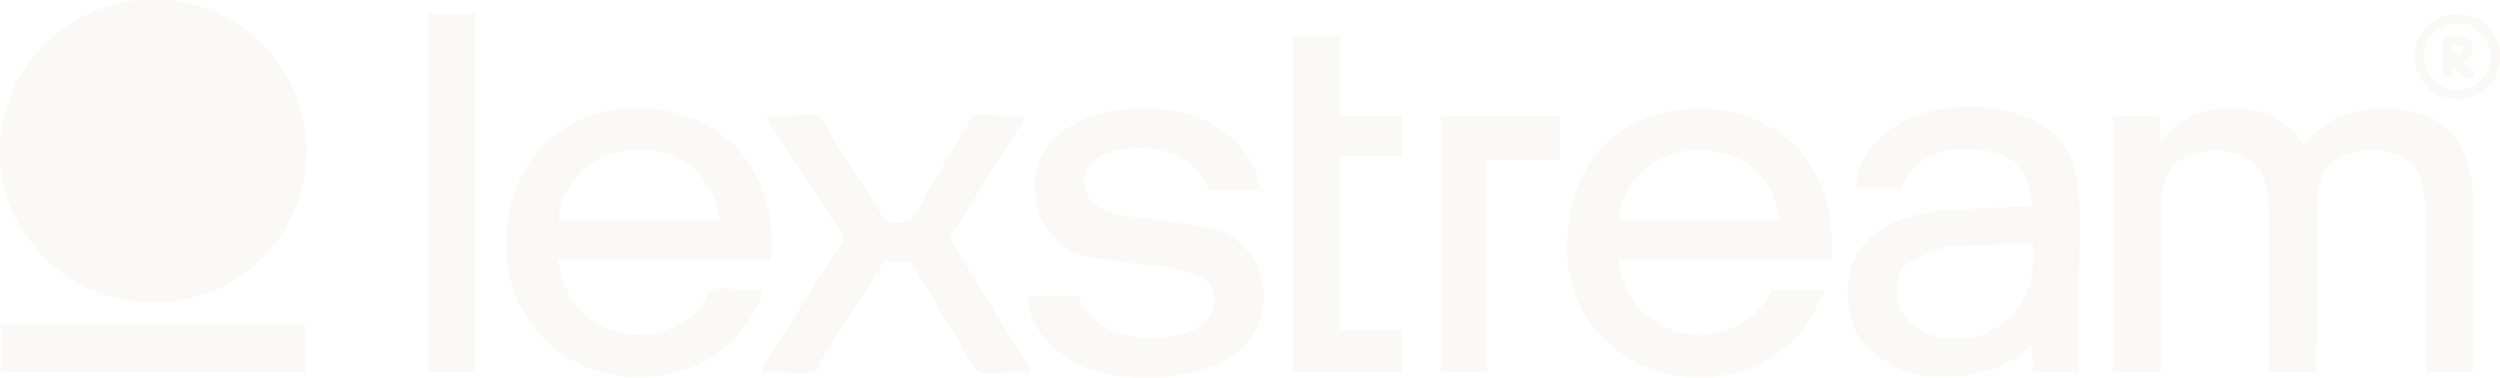
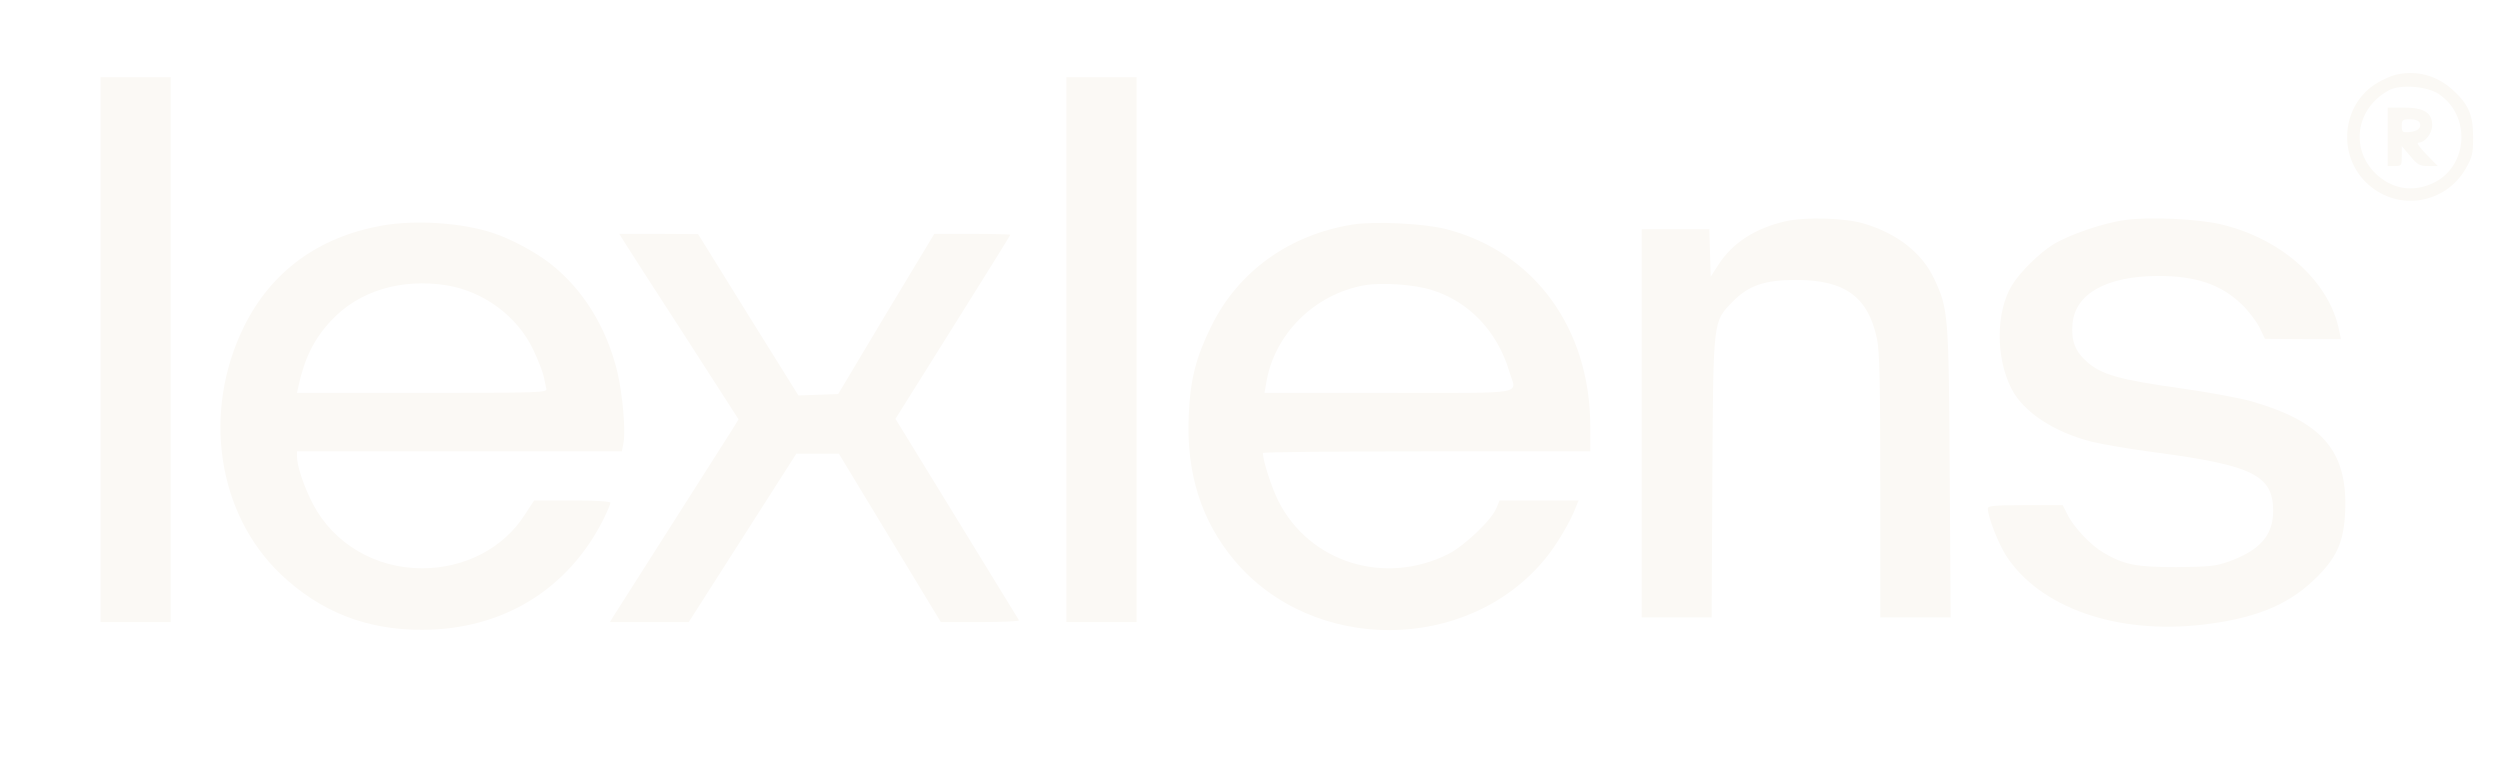
- <svg xmlns="http://www.w3.org/2000/svg" version="1.1" width="2372" height="358">
-   <path d="M0 0 C1.226 1.044 1.226 1.044 2.477 2.109 C31.787 27.699 48.072 62.92 50.746 101.449 C52.528 134.384 43.065 167.694 23 194 C22.401 194.821 21.801 195.642 21.184 196.488 C2.072 221.71 -25.392 239.996 -56 248 C-56.742 248.206 -57.484 248.412 -58.249 248.624 C-70.33 251.868 -82.316 252.388 -94.75 252.438 C-95.479 252.444 -96.208 252.45 -96.959 252.456 C-131.115 252.642 -165.741 240.308 -191 217 C-191.636 216.414 -192.271 215.827 -192.926 215.223 C-217.698 192.054 -235.102 162.174 -239 128 C-239.164 126.71 -239.164 126.71 -239.332 125.395 C-243.406 88.621 -233.18 51.086 -210.375 21.867 C-187.026 -6.321 -157.799 -24.394 -122 -32 C-120.955 -32.227 -119.909 -32.454 -118.832 -32.688 C-77.103 -40.152 -31.935 -27.684 0 0 Z " fill="#FBF9F5" transform="translate(240,34)" />
-   <path d="M0 0 C5.611 5.299 11.1 10.755 14.75 17.625 C15.325 16.901 15.9 16.176 16.492 15.43 C32.044 -3.889 52.001 -14.001 76.648 -16.86 C101.721 -19.364 128.085 -15.931 148.562 -0.188 C165.512 14.543 172.692 35.814 174.75 57.625 C175.08 63.504 175.004 69.393 174.977 75.279 C174.976 77.005 174.977 78.731 174.978 80.457 C174.979 85.099 174.967 89.741 174.953 94.382 C174.94 99.249 174.939 104.117 174.937 108.984 C174.931 118.181 174.914 127.378 174.894 136.575 C174.872 147.054 174.861 157.533 174.851 168.012 C174.83 189.55 174.793 211.087 174.75 232.625 C160.23 232.625 145.71 232.625 130.75 232.625 C130.73 227.897 130.71 223.17 130.69 218.299 C130.623 202.637 130.545 186.975 130.462 171.313 C130.413 161.822 130.366 152.331 130.328 142.84 C130.295 134.56 130.255 126.28 130.207 118.001 C130.182 113.623 130.16 109.246 130.147 104.869 C130.134 100.734 130.111 96.6 130.083 92.466 C130.074 90.962 130.068 89.458 130.066 87.954 C130.053 80.078 129.74 72.324 128.839 64.498 C128.72 63.459 128.72 63.459 128.599 62.399 C127.087 50.383 122.962 39.735 113.562 31.812 C99.821 21.951 81.007 21.28 64.75 23.625 C53.227 25.871 43.86 30.05 36.316 39.238 C27.701 52.365 27.451 68.085 27.431 83.226 C27.422 84.863 27.412 86.5 27.401 88.137 C27.374 92.545 27.358 96.954 27.345 101.362 C27.33 105.982 27.303 110.603 27.277 115.223 C27.231 123.956 27.194 132.69 27.161 141.423 C27.122 151.372 27.073 161.321 27.023 171.271 C26.919 191.722 26.832 212.173 26.75 232.625 C11.9 232.625 -2.95 232.625 -18.25 232.625 C-18.272 225.101 -18.272 225.101 -18.294 217.425 C-18.345 200.829 -18.411 184.233 -18.486 167.637 C-18.531 157.577 -18.57 147.518 -18.596 137.458 C-18.619 128.686 -18.653 119.913 -18.699 111.14 C-18.723 106.499 -18.741 101.859 -18.748 97.218 C-18.754 92.84 -18.774 88.462 -18.804 84.084 C-18.813 82.487 -18.817 80.89 -18.815 79.293 C-18.803 63.654 -20.421 48.358 -30.562 35.75 C-45.602 23.858 -62.42 21.147 -81.251 23.332 C-92.498 24.983 -103.901 29.615 -111.012 38.789 C-117.75 48.779 -120.345 60.756 -120.408 72.686 C-120.413 73.374 -120.418 74.061 -120.423 74.769 C-120.438 77.058 -120.447 79.347 -120.455 81.636 C-120.465 83.282 -120.475 84.929 -120.485 86.575 C-120.512 91.035 -120.533 95.495 -120.553 99.956 C-120.575 104.62 -120.603 109.285 -120.629 113.949 C-120.679 122.778 -120.724 131.607 -120.767 140.436 C-120.817 150.489 -120.872 160.542 -120.927 170.595 C-121.041 191.272 -121.147 211.948 -121.25 232.625 C-136.1 232.625 -150.95 232.625 -166.25 232.625 C-166.25 152.435 -166.25 72.245 -166.25 -10.375 C-151.73 -10.375 -137.21 -10.375 -122.25 -10.375 C-121.92 -1.795 -121.59 6.785 -121.25 15.625 C-120.136 13.996 -119.022 12.366 -117.875 10.688 C-105.8 -5.721 -89.419 -13.119 -69.84 -16.832 C-46.273 -20.136 -18.336 -16.024 0 0 Z " fill="#FBF9F5" transform="translate(2171.25,120.375)" />
-   <path d="M0 0 C36.445 -0.659 69.132 10.587 95.672 35.809 C119.729 60.514 129.848 94.625 129.734 128.496 C129.738 129.67 129.742 130.845 129.746 132.055 C129.744 133.739 129.744 133.739 129.742 135.457 C129.741 136.473 129.74 137.49 129.739 138.537 C129.609 141.121 129.609 141.121 128.609 144.121 C61.949 144.121 -4.711 144.121 -73.391 144.121 C-69.943 158.611 -69.943 158.611 -64.578 172.184 C-64.24 172.876 -63.901 173.569 -63.553 174.283 C-60.557 180.202 -56.919 185.264 -52.391 190.121 C-51.453 191.177 -51.453 191.177 -50.496 192.254 C-37.214 206.483 -16.903 214.213 2.305 215.152 C22.14 214.965 40.597 208.083 55.609 195.121 C56.287 194.538 56.965 193.956 57.664 193.355 C64.116 187.38 68.69 179.96 72.609 172.121 C89.109 172.121 105.609 172.121 122.609 172.121 C111.176 203.563 90.466 228.811 59.785 243.179 C44.284 249.894 27.508 254.335 10.609 255.121 C9.099 255.2 9.099 255.2 7.559 255.281 C-23.728 256.127 -57.348 245.468 -80.453 223.934 C-82.452 222.015 -84.422 220.071 -86.391 218.121 C-87.053 217.519 -87.716 216.917 -88.398 216.297 C-108.599 197.647 -120.371 166.204 -121.515 139.192 C-122.499 98.461 -113.429 63.242 -84.703 33.059 C-62.049 11.033 -31.098 1.111 0 0 Z M-53.391 63.121 C-63.844 73.955 -72.391 90.849 -72.391 106.121 C-21.901 106.121 28.589 106.121 80.609 106.121 C76.982 84.358 68.265 65.937 50.098 52.707 C17.158 31.713 -25.808 35.035 -53.391 63.121 Z " fill="#FBF9F5" transform="translate(1608.391,102.8789)" />
-   <path d="M0 0 C22.872 21.48 36.312 54.158 37.484 85.394 C37.559 88.832 37.594 92.268 37.609 95.707 C37.617 96.998 37.617 96.998 37.624 98.315 C37.622 99.141 37.619 99.968 37.617 100.82 C37.616 101.556 37.615 102.293 37.614 103.052 C37.459 105.853 36.946 108.626 36.484 111.394 C-30.176 111.394 -96.836 111.394 -165.516 111.394 C-161.562 128.199 -157.556 140.762 -147.516 154.394 C-147.046 155.049 -146.577 155.704 -146.094 156.378 C-134.097 171.763 -114.761 178.994 -96.141 181.925 C-76.235 184.072 -56.192 177.708 -40.391 165.644 C-31.304 158.167 -31.304 158.167 -25.44 148.283 C-23.998 144.255 -22.792 142.197 -19.516 139.394 C-11.512 137.265 -2.76 138.278 5.422 138.644 C7.751 138.704 10.079 138.759 12.408 138.808 C18.104 138.94 23.793 139.141 29.484 139.394 C28.756 144.396 27.285 148.421 24.984 152.894 C24.628 153.592 24.271 154.29 23.903 155.009 C17.307 167.677 9.62 178.316 -0.516 188.394 C-1.266 189.144 -2.016 189.895 -2.789 190.667 C-20.761 207.571 -46.199 218.374 -70.516 221.394 C-71.377 221.504 -72.238 221.613 -73.125 221.726 C-108.298 225.538 -142.552 215.552 -170.105 193.546 C-189.102 178.027 -201.682 157.578 -208.828 134.269 C-209.071 133.483 -209.313 132.696 -209.563 131.886 C-213.089 119.766 -213.894 107.688 -213.828 95.144 C-213.825 94.053 -213.825 94.053 -213.823 92.941 C-213.777 82.133 -213.265 71.898 -210.516 61.394 C-210.36 60.737 -210.204 60.08 -210.044 59.404 C-203.112 30.266 -186.124 3.783 -160.809 -12.622 C-159.179 -13.604 -159.179 -13.604 -157.516 -14.606 C-156.944 -14.952 -156.373 -15.298 -155.784 -15.655 C-107.904 -44.185 -40.942 -37.439 0 0 Z M-143.516 27.394 C-154.661 39.883 -164.516 56.226 -164.516 73.394 C-114.026 73.394 -63.536 73.394 -11.516 73.394 C-14.998 55.981 -19.149 43.706 -30.516 30.394 C-31.056 29.742 -31.596 29.09 -32.152 28.417 C-40.589 19.109 -52.728 13.119 -64.516 9.394 C-65.595 9.044 -65.595 9.044 -66.695 8.687 C-92.724 1.648 -124.176 8.557 -143.516 27.394 Z " fill="#FBF9F5" transform="translate(694.5156,135.606)" />
-   <path d="M0 0 C18.549 17.437 23.544 42.061 24.688 66.562 C24.95 78.04 24.801 89.522 24.688 101 C24.647 105.429 24.618 109.857 24.588 114.285 C24.529 122.635 24.46 130.986 24.386 139.336 C24.303 148.858 24.232 158.379 24.161 167.901 C24.017 187.455 23.856 207.009 23.688 226.562 C9.498 226.562 -4.692 226.562 -19.312 226.562 C-19.642 217.982 -19.973 209.403 -20.312 200.562 C-21.694 201.882 -23.076 203.202 -24.5 204.562 C-50.542 227.865 -84.719 232.169 -118.312 230.562 C-140.67 228.366 -160.522 218.284 -176.312 202.562 C-177.316 201.611 -177.316 201.611 -178.34 200.641 C-191.545 187.106 -195.673 167.247 -195.461 149.016 C-194.591 128.769 -187.881 112.117 -173.188 98.062 C-159.546 86.2 -142.702 80.308 -125.312 76.562 C-124.603 76.408 -123.893 76.253 -123.162 76.094 C-107.294 72.795 -90.961 72.477 -74.819 71.687 C-71.271 71.511 -67.722 71.325 -64.174 71.141 C-59.574 70.902 -54.975 70.669 -50.375 70.438 C-49.5 70.393 -48.625 70.348 -47.723 70.302 C-38.582 69.841 -29.469 69.4 -20.312 69.562 C-23.106 45.482 -23.106 45.482 -37.312 26.562 C-57.194 14.012 -82.948 12.691 -105.543 17.59 C-119.933 21.303 -130.031 27.782 -138.305 40.086 C-140.613 44.083 -142.438 48.344 -144.312 52.562 C-158.502 52.562 -172.692 52.562 -187.312 52.562 C-187.312 35.048 -179.138 19.57 -166.992 7.211 C-165.666 5.9 -165.666 5.9 -164.312 4.562 C-163.655 3.895 -162.998 3.227 -162.32 2.539 C-123.85 -33.95 -39.526 -34.232 0 0 Z M-49.542 105.581 C-53.517 105.744 -57.492 105.905 -61.468 106.054 C-104.114 105.879 -104.114 105.879 -140.371 124.695 C-148.215 134.056 -149.266 143.619 -148.52 155.51 C-147.348 167.121 -141.236 175.404 -132.625 182.812 C-116.963 194.695 -96.576 196.363 -77.637 194.129 C-60.022 190.666 -42.942 179.145 -32.258 164.805 C-22.253 149.741 -19.111 133.887 -19.25 116.062 C-19.257 114.4 -19.257 114.4 -19.264 112.703 C-19.275 109.99 -19.292 107.276 -19.312 104.562 C-29.388 104.562 -39.475 105.165 -49.542 105.581 Z " fill="#FBF9F5" transform="translate(1948.312,126.4375)" />
-   <path d="M0 0 C12.213 11.682 20.137 25.746 23.188 42.438 C23.188 43.758 23.188 45.078 23.188 46.438 C7.348 46.438 -8.492 46.438 -24.812 46.438 C-26.793 42.477 -28.773 38.517 -30.812 34.438 C-40.16 20.3 -53.684 12.866 -69.891 9.016 C-90.268 4.984 -112.877 6.313 -131.152 16.777 C-137.01 20.715 -140.774 26.091 -142.422 32.988 C-143.675 40.843 -142.606 47.404 -138.812 54.438 C-125.273 71.011 -99.583 71.79 -79.939 74.387 C-6.613 84.161 -6.613 84.161 15.188 108.438 C26.08 122.861 28.824 141.496 26.758 159.098 C23.893 176.198 15.211 190.368 1.625 201.125 C-17.38 214.489 -37.919 220.639 -60.812 223.438 C-61.806 223.569 -62.8 223.7 -63.824 223.836 C-97.934 227.521 -138.021 223.251 -166 201.625 C-167.623 200.251 -169.227 198.855 -170.812 197.438 C-171.645 196.699 -172.478 195.96 -173.336 195.199 C-185.107 184.134 -194.721 168.701 -196.812 152.438 C-196.812 150.787 -196.812 149.137 -196.812 147.438 C-180.972 147.438 -165.132 147.438 -148.812 147.438 C-146.502 151.727 -144.192 156.018 -141.812 160.438 C-128.738 176.5 -113.404 184.12 -92.812 186.438 C-70.771 187.495 -45.22 187.162 -27.738 171.59 C-22.336 165.893 -20.176 160.25 -19.438 152.5 C-19.736 146.007 -21.469 138.593 -26.086 133.801 C-43.971 119.679 -71.755 119.524 -93.469 116.661 C-157.546 108.202 -157.546 108.202 -177.879 84.102 C-185.28 73.905 -189.146 61.964 -189.812 49.438 C-189.865 48.473 -189.918 47.509 -189.973 46.516 C-190.45 29.509 -186.098 13.782 -174.5 1.062 C-156.603 -17.622 -134.006 -26.1 -108.812 -29.562 C-107.875 -29.694 -106.938 -29.825 -105.973 -29.961 C-68.18 -34.27 -28.523 -25.988 0 0 Z " fill="#FBF9F5" transform="translate(1171.812,133.5625)" />
-   <path d="M0 0 C6.992 -0.254 13.982 -0.429 20.978 -0.549 C23.356 -0.6 25.733 -0.668 28.11 -0.754 C31.533 -0.876 34.953 -0.932 38.379 -0.977 C39.436 -1.028 40.494 -1.08 41.584 -1.133 C46.093 -1.136 48.862 -1.114 52.177 2.132 C53.987 4.685 55.519 7.245 57 10 C57.933 11.53 58.871 13.056 59.816 14.578 C60.735 16.134 61.65 17.691 62.562 19.25 C67.415 27.436 72.445 35.491 77.576 43.505 C82.563 51.297 87.472 59.136 92.361 66.99 C95.562 72.126 98.788 77.244 102.059 82.336 C102.71 83.35 103.361 84.365 104.031 85.41 C105.279 87.35 106.53 89.288 107.785 91.223 C108.339 92.085 108.894 92.947 109.465 93.836 C109.956 94.594 110.447 95.353 110.953 96.134 C112 98 112 98 112 100 C120.372 101.523 129 102.388 137 99 C143.539 92.806 147.201 84.113 151.027 76.082 C154.338 69.139 158.298 62.701 162.375 56.188 C163.778 53.894 165.179 51.599 166.574 49.301 C166.927 48.721 167.28 48.141 167.643 47.544 C173.028 38.683 178.299 29.754 183.582 20.833 C184.157 19.861 184.157 19.861 184.744 18.87 C185.778 17.123 186.811 15.376 187.844 13.628 C188.361 12.793 188.361 12.793 188.887 11.94 C190.085 9.922 190.085 9.922 191.195 7.374 C194.584 0.507 194.584 0.507 198.422 -0.867 C201.432 -1.16 204.284 -1.126 207.305 -0.977 C208.384 -0.962 209.463 -0.948 210.575 -0.934 C214.011 -0.878 217.441 -0.752 220.875 -0.625 C223.208 -0.575 225.542 -0.529 227.875 -0.488 C233.586 -0.378 239.292 -0.211 245 0 C244.191 3.595 242.846 6.159 240.895 9.305 C240.248 10.352 239.601 11.399 238.935 12.478 C238.227 13.611 237.52 14.743 236.812 15.875 C236.085 17.047 235.358 18.219 234.632 19.391 C228.375 29.467 222.009 39.474 215.619 49.465 C207.863 61.609 200.206 73.816 192.602 86.055 C189.568 90.931 186.505 95.78 183.344 100.574 C182.496 101.873 182.496 101.873 181.631 103.197 C180.572 104.815 179.501 106.425 178.416 108.025 C177.949 108.743 177.481 109.46 177 110.199 C176.381 111.125 176.381 111.125 175.75 112.069 C174.692 114.792 175.12 116.228 176 119 C177.046 120.999 178.176 122.954 179.359 124.875 C179.7 125.432 180.04 125.989 180.391 126.563 C181.504 128.38 182.627 130.19 183.75 132 C184.53 133.27 185.31 134.54 186.09 135.81 C188.031 138.971 189.981 142.126 191.935 145.28 C193.445 147.718 194.951 150.16 196.457 152.602 C198.535 155.965 200.617 159.325 202.703 162.684 C206.422 168.675 210.118 174.681 213.812 180.688 C214.482 181.776 215.152 182.864 215.841 183.986 C218.582 188.441 221.322 192.897 224.062 197.353 C225.428 199.575 226.796 201.798 228.163 204.021 C229.501 206.196 230.838 208.372 232.175 210.548 C235.396 215.787 238.631 221.017 241.895 226.23 C242.503 227.205 243.112 228.18 243.74 229.184 C244.887 231.019 246.037 232.851 247.192 234.681 C247.948 235.891 247.948 235.891 248.719 237.125 C249.162 237.829 249.604 238.533 250.061 239.258 C251 241 251 241 251 243 C244.008 243.254 237.018 243.429 230.022 243.549 C227.644 243.6 225.267 243.668 222.89 243.754 C219.467 243.876 216.047 243.932 212.621 243.977 C211.564 244.028 210.506 244.08 209.416 244.133 C204.948 244.136 202.149 244.115 198.85 240.915 C197.029 238.352 195.486 235.768 194 233 C193.342 231.954 192.684 230.908 192.006 229.831 C191.481 228.93 190.955 228.029 190.414 227.102 C189.497 225.539 189.497 225.539 188.561 223.946 C187.922 222.85 187.283 221.754 186.625 220.625 C185.212 218.219 183.796 215.814 182.379 213.41 C182.018 212.797 181.657 212.184 181.285 211.553 C177.434 205.022 173.505 198.538 169.562 192.062 C169.04 191.205 169.04 191.205 168.507 190.329 C167.092 188.003 165.675 185.678 164.258 183.352 C161.63 179.039 159.011 174.72 156.395 170.398 C155.255 168.517 154.115 166.635 152.975 164.754 C152.256 163.567 151.538 162.38 150.82 161.193 C149.178 158.477 147.526 155.769 145.845 153.077 C144 150 144 150 142.427 146.792 C139.482 141.036 139.482 141.036 134.016 138.049 C130.479 137.692 127.114 137.679 123.562 137.812 C122.354 137.814 121.146 137.816 119.9 137.818 C116.93 137.83 113.969 137.892 111 138 C110.714 138.754 110.427 139.508 110.132 140.285 C109.189 142.547 108.234 144.404 106.891 146.434 C106.473 147.07 106.056 147.707 105.626 148.363 C105.172 149.048 104.718 149.732 104.25 150.438 C103.248 151.967 102.247 153.497 101.246 155.027 C100.716 155.837 100.186 156.646 99.64 157.48 C96.83 161.798 94.073 166.15 91.312 170.5 C84.258 181.605 77.167 192.686 70.072 203.765 C66.526 209.301 62.982 214.838 59.438 220.375 C58.795 221.378 58.153 222.382 57.491 223.415 C56.874 224.379 56.257 225.343 55.621 226.336 C54.994 227.266 54.367 228.196 53.72 229.154 C51.899 231.954 51.899 231.954 50.875 235.145 C49.335 238.889 48.31 240.608 45 243 C36.741 244.888 27.956 244.024 19.562 243.688 C17.186 243.632 14.809 243.582 12.432 243.537 C6.618 243.416 0.81 243.232 -5 243 C-3.811 239.879 -2.532 237.018 -0.785 234.172 C-0.352 233.464 0.081 232.756 0.527 232.026 C0.992 231.275 1.458 230.524 1.938 229.75 C2.427 228.955 2.916 228.16 3.421 227.341 C7.539 220.679 11.781 214.102 16.055 207.539 C24.319 194.835 32.379 181.996 40.465 169.177 C43.671 164.098 46.887 159.024 50.113 153.957 C51.282 152.119 52.45 150.28 53.615 148.44 C56.711 143.559 59.844 138.709 63.035 133.891 C63.688 132.894 64.341 131.897 65.014 130.87 C66.271 128.953 67.54 127.044 68.822 125.143 C69.385 124.28 69.947 123.417 70.527 122.527 C71.03 121.772 71.533 121.016 72.051 120.238 C73.274 117.355 72.951 115.951 72 113 C71.052 111.023 71.052 111.023 69.805 109.164 C69.344 108.442 68.884 107.72 68.409 106.976 C67.903 106.2 67.397 105.424 66.875 104.625 C66.343 103.796 65.811 102.968 65.263 102.114 C63.518 99.403 61.761 96.701 60 94 C59.413 93.098 58.826 92.197 58.222 91.268 C55.769 87.5 53.313 83.735 50.851 79.973 C46.188 72.844 41.582 65.681 37 58.5 C31.77 50.306 26.504 42.138 21.188 34 C20.571 33.056 19.955 32.112 19.319 31.139 C16.991 27.574 14.662 24.01 12.329 20.449 C10.8 18.114 9.274 15.776 7.75 13.438 C7.308 12.765 6.866 12.093 6.411 11.4 C6.002 10.772 5.593 10.144 5.172 9.496 C4.822 8.962 4.473 8.427 4.112 7.877 C2.597 5.321 1.308 2.667 0 0 Z " fill="#FBF9F5" transform="translate(727,110)" />
-   <path d="M0 0 C14.85 0 29.7 0 45 0 C45 25.08 45 50.16 45 76 C64.14 76 83.28 76 103 76 C103 88.54 103 101.08 103 114 C83.86 114 64.72 114 45 114 C45 168.45 45 222.9 45 279 C64.14 279 83.28 279 103 279 C103 292.2 103 305.4 103 319 C69.01 319 35.02 319 0 319 C0 213.73 0 108.46 0 0 Z " fill="#FBF9F5" transform="translate(1227,34)" />
-   <path d="M0 0 C14.85 0 29.7 0 45 0 C45 112.2 45 224.4 45 340 C30.15 340 15.3 340 0 340 C0 227.8 0 115.6 0 0 Z " fill="#FBF9F5" transform="translate(406,13)" />
-   <path d="M0 0 C37.29 0 74.58 0 113 0 C113 13.86 113 27.72 113 42 C90.23 42 67.46 42 44 42 C44 108.33 44 174.66 44 243 C29.48 243 14.96 243 0 243 C0 162.81 0 82.62 0 0 Z " fill="#FBF9F5" transform="translate(1367,110)" />
-   <path d="M0 0 C95.37 0 190.74 0 289 0 C289 14.85 289 29.7 289 45 C193.63 45 98.26 45 0 45 C0 30.15 0 15.3 0 0 Z " fill="#FBF9F5" transform="translate(1,308)" />
-   <path d="M0 0 C9.662 6.46 14.522 16.534 16.738 27.684 C18.048 39.665 14.939 50.056 7.738 59.684 C0.364 67.892 -9.159 73.131 -20.242 73.887 C-32.547 74.067 -42.95 71.298 -52.27 62.867 C-60.23 54.338 -64.066 44.35 -64.328 32.742 C-63.835 21.282 -59.674 12.104 -51.727 3.879 C-36.741 -9.468 -16.843 -9.803 0 0 Z M-47.164 12.176 C-53.209 19.403 -55.877 27.293 -55.262 36.684 C-53.323 46.593 -48.752 54.743 -40.312 60.465 C-32.23 65.268 -23.756 66.154 -14.52 64.062 C-5.941 61.056 0.614 55.466 4.738 47.371 C8.06 40.025 9.081 32.852 7.02 24.918 C3.097 14.605 -2.57 8.152 -12.73 3.57 C-25.408 -0.871 -37.786 2.935 -47.164 12.176 Z " fill="#FBF9F5" transform="translate(2355.262,20.31641)" />
-   <path d="M0 0 C3.176 -0.083 6.353 -0.165 9.625 -0.25 C10.615 -0.286 11.604 -0.323 12.624 -0.36 C18.427 -0.433 21.565 0.184 26 4 C28.586 7.409 28.365 10.839 28 15 C26.068 19.614 23.119 21.349 19 24 C19.866 24.843 20.733 25.686 21.625 26.555 C22.75 27.661 23.875 28.768 25 29.875 C25.572 30.431 26.145 30.986 26.734 31.559 C28.195 33.001 29.601 34.497 31 36 C31 36.66 31 37.32 31 38 C26.807 38.713 23.173 38.914 19 38 C15.005 34.764 12.047 31.153 9 27 C8.67 30.63 8.34 34.26 8 38 C5.36 38 2.72 38 0 38 C0 25.46 0 12.92 0 0 Z M8 8 C8 10.31 8 12.62 8 15 C9.458 15.054 10.916 15.093 12.375 15.125 C13.593 15.16 13.593 15.16 14.836 15.195 C17.213 15.214 17.213 15.214 19 13 C18.833 10.917 18.833 10.917 18 9 C15.713 7.856 14.407 7.897 11.875 7.938 C9.957 7.968 9.957 7.968 8 8 Z " fill="#FBF9F5" transform="translate(2318,35)" />
+ <svg xmlns="http://www.w3.org/2000/svg" version="1.0" width="1069pt" height="325pt" viewBox="0 0 1069 325" preserveAspectRatio="xMidYMid meet">
+   <g transform="translate(0,325) scale(0.1,-0.1)" fill="#FBF9F5" stroke="none">
+     <path d="M10243 2930 c-17 -4 -52 -19 -77 -34 -155 -91 -175 -316 -38 -436 130 -115 330 -81 416 70 28 49 31 64 31 135 0 96 -21 142 -91 204 -68 60 -154 82 -241 61z m185 -82 c137 -91 127 -304 -18 -378 -84 -42 -171 -32 -241 28 -122 105 -100 287 46 366 49 26 161 18 213 -16z" />
+     <path d="M10210 2665 l0 -125 30 0 c29 0 30 2 30 43 l0 42 36 -42 c31 -38 41 -43 77 -43 l41 0 -49 50 c-29 30 -43 50 -34 50 28 0 59 39 59 75 0 53 -36 75 -121 75 l-69 0 0 -125z m137 59 c8 -21 -9 -36 -46 -39 -28 -2 -31 0 -31 26 0 26 3 29 35 29 23 0 38 -6 42 -16z" />
+     <path d="M430 1755 l0 -1165 150 0 150 0 0 1165 0 1165 -150 0 -150 0 0 -1165z" />
+     <path d="M4560 1755 l0 -1165 150 0 150 0 0 1165 0 1165 -150 0 -150 0 0 -1165z" />
+     <path d="M7636 2304 c-129 -29 -228 -92 -288 -186 l-33 -51 -3 102 -3 101 -144 0 -145 0 0 -830 0 -830 150 0 149 0 3 597 c4 683 2 666 88 754 66 68 136 92 270 92 209 0 308 -72 346 -252 11 -52 14 -183 14 -628 l0 -563 151 0 150 0 -4 618 c-4 677 -6 701 -66 829 -52 111 -157 194 -301 237 -79 24 -249 29 -334 10z" />
+     <path d="M9086 2309 c-91 -12 -237 -62 -306 -104 -60 -37 -142 -118 -177 -175 -69 -114 -70 -309 -2 -442 51 -100 182 -186 344 -227 44 -11 168 -32 275 -46 414 -55 500 -98 500 -250 0 -104 -57 -169 -192 -217 -55 -19 -83 -22 -223 -23 -172 0 -222 10 -311 62 -52 30 -126 107 -153 162 l-21 41 -160 0 c-130 0 -160 -3 -160 -14 0 -36 44 -148 78 -202 144 -222 473 -338 841 -295 220 26 358 81 472 188 100 94 132 164 137 299 10 255 -98 381 -401 468 -49 14 -186 39 -305 56 -259 36 -335 58 -396 111 -53 46 -70 91 -64 164 11 129 145 204 365 205 162 0 267 -35 356 -119 30 -28 64 -73 78 -100 l24 -50 162 -1 163 0 -7 33 c-40 210 -242 394 -503 457 -100 24 -310 34 -414 19z" />
+     <path d="M1631 2285 c-270 -49 -471 -196 -587 -430 -180 -364 -116 -801 157 -1061 169 -160 366 -238 604 -237 342 0 623 171 774 470 17 34 31 67 31 73 0 6 -58 10 -163 10 l-163 0 -40 -61 c-91 -143 -257 -229 -439 -229 -200 0 -378 105 -467 275 -38 73 -68 162 -68 202 l0 23 695 0 694 0 7 36 c10 52 -4 209 -26 303 -47 194 -149 357 -291 467 -63 48 -167 104 -242 128 -133 44 -332 57 -476 31z m279 -255 c158 -26 302 -132 370 -275 21 -44 41 -96 45 -115 4 -19 9 -43 11 -52 5 -17 -25 -18 -531 -18 l-535 0 6 28 c26 120 67 203 139 280 117 127 299 183 495 152z" />
+     <path d="M5785 2290 c-271 -43 -490 -200 -605 -434 -66 -133 -91 -230 -97 -384 -11 -245 54 -450 196 -619 336 -399 995 -396 1327 6 49 59 109 160 133 224 l11 27 -169 0 -169 0 -13 -32 c-21 -52 -137 -162 -206 -197 -273 -137 -594 -36 -727 227 -29 59 -65 169 -66 205 0 4 315 7 700 7 l700 0 0 108 c-1 418 -239 744 -615 842 -92 24 -304 35 -400 20z m337 -280 c159 -49 281 -177 332 -349 30 -101 88 -91 -515 -91 l-532 0 7 40 c33 210 205 381 419 420 75 13 213 4 289 -20z" />
+     <path d="M2671 2213 c13 -21 128 -200 256 -397 l231 -359 -25 -41 c-36 -56 -493 -775 -511 -803 l-14 -23 168 0 169 0 230 360 230 360 91 0 91 0 218 -360 218 -360 169 0 c93 0 167 3 165 8 -2 4 -122 199 -266 434 l-262 427 245 391 c136 216 246 394 246 396 0 2 -73 4 -163 4 l-162 0 -206 -342 -205 -343 -85 -3 -85 -3 -215 345 -214 345 -168 1 -169 0 23 -37z" />
+   </g>
</svg>
